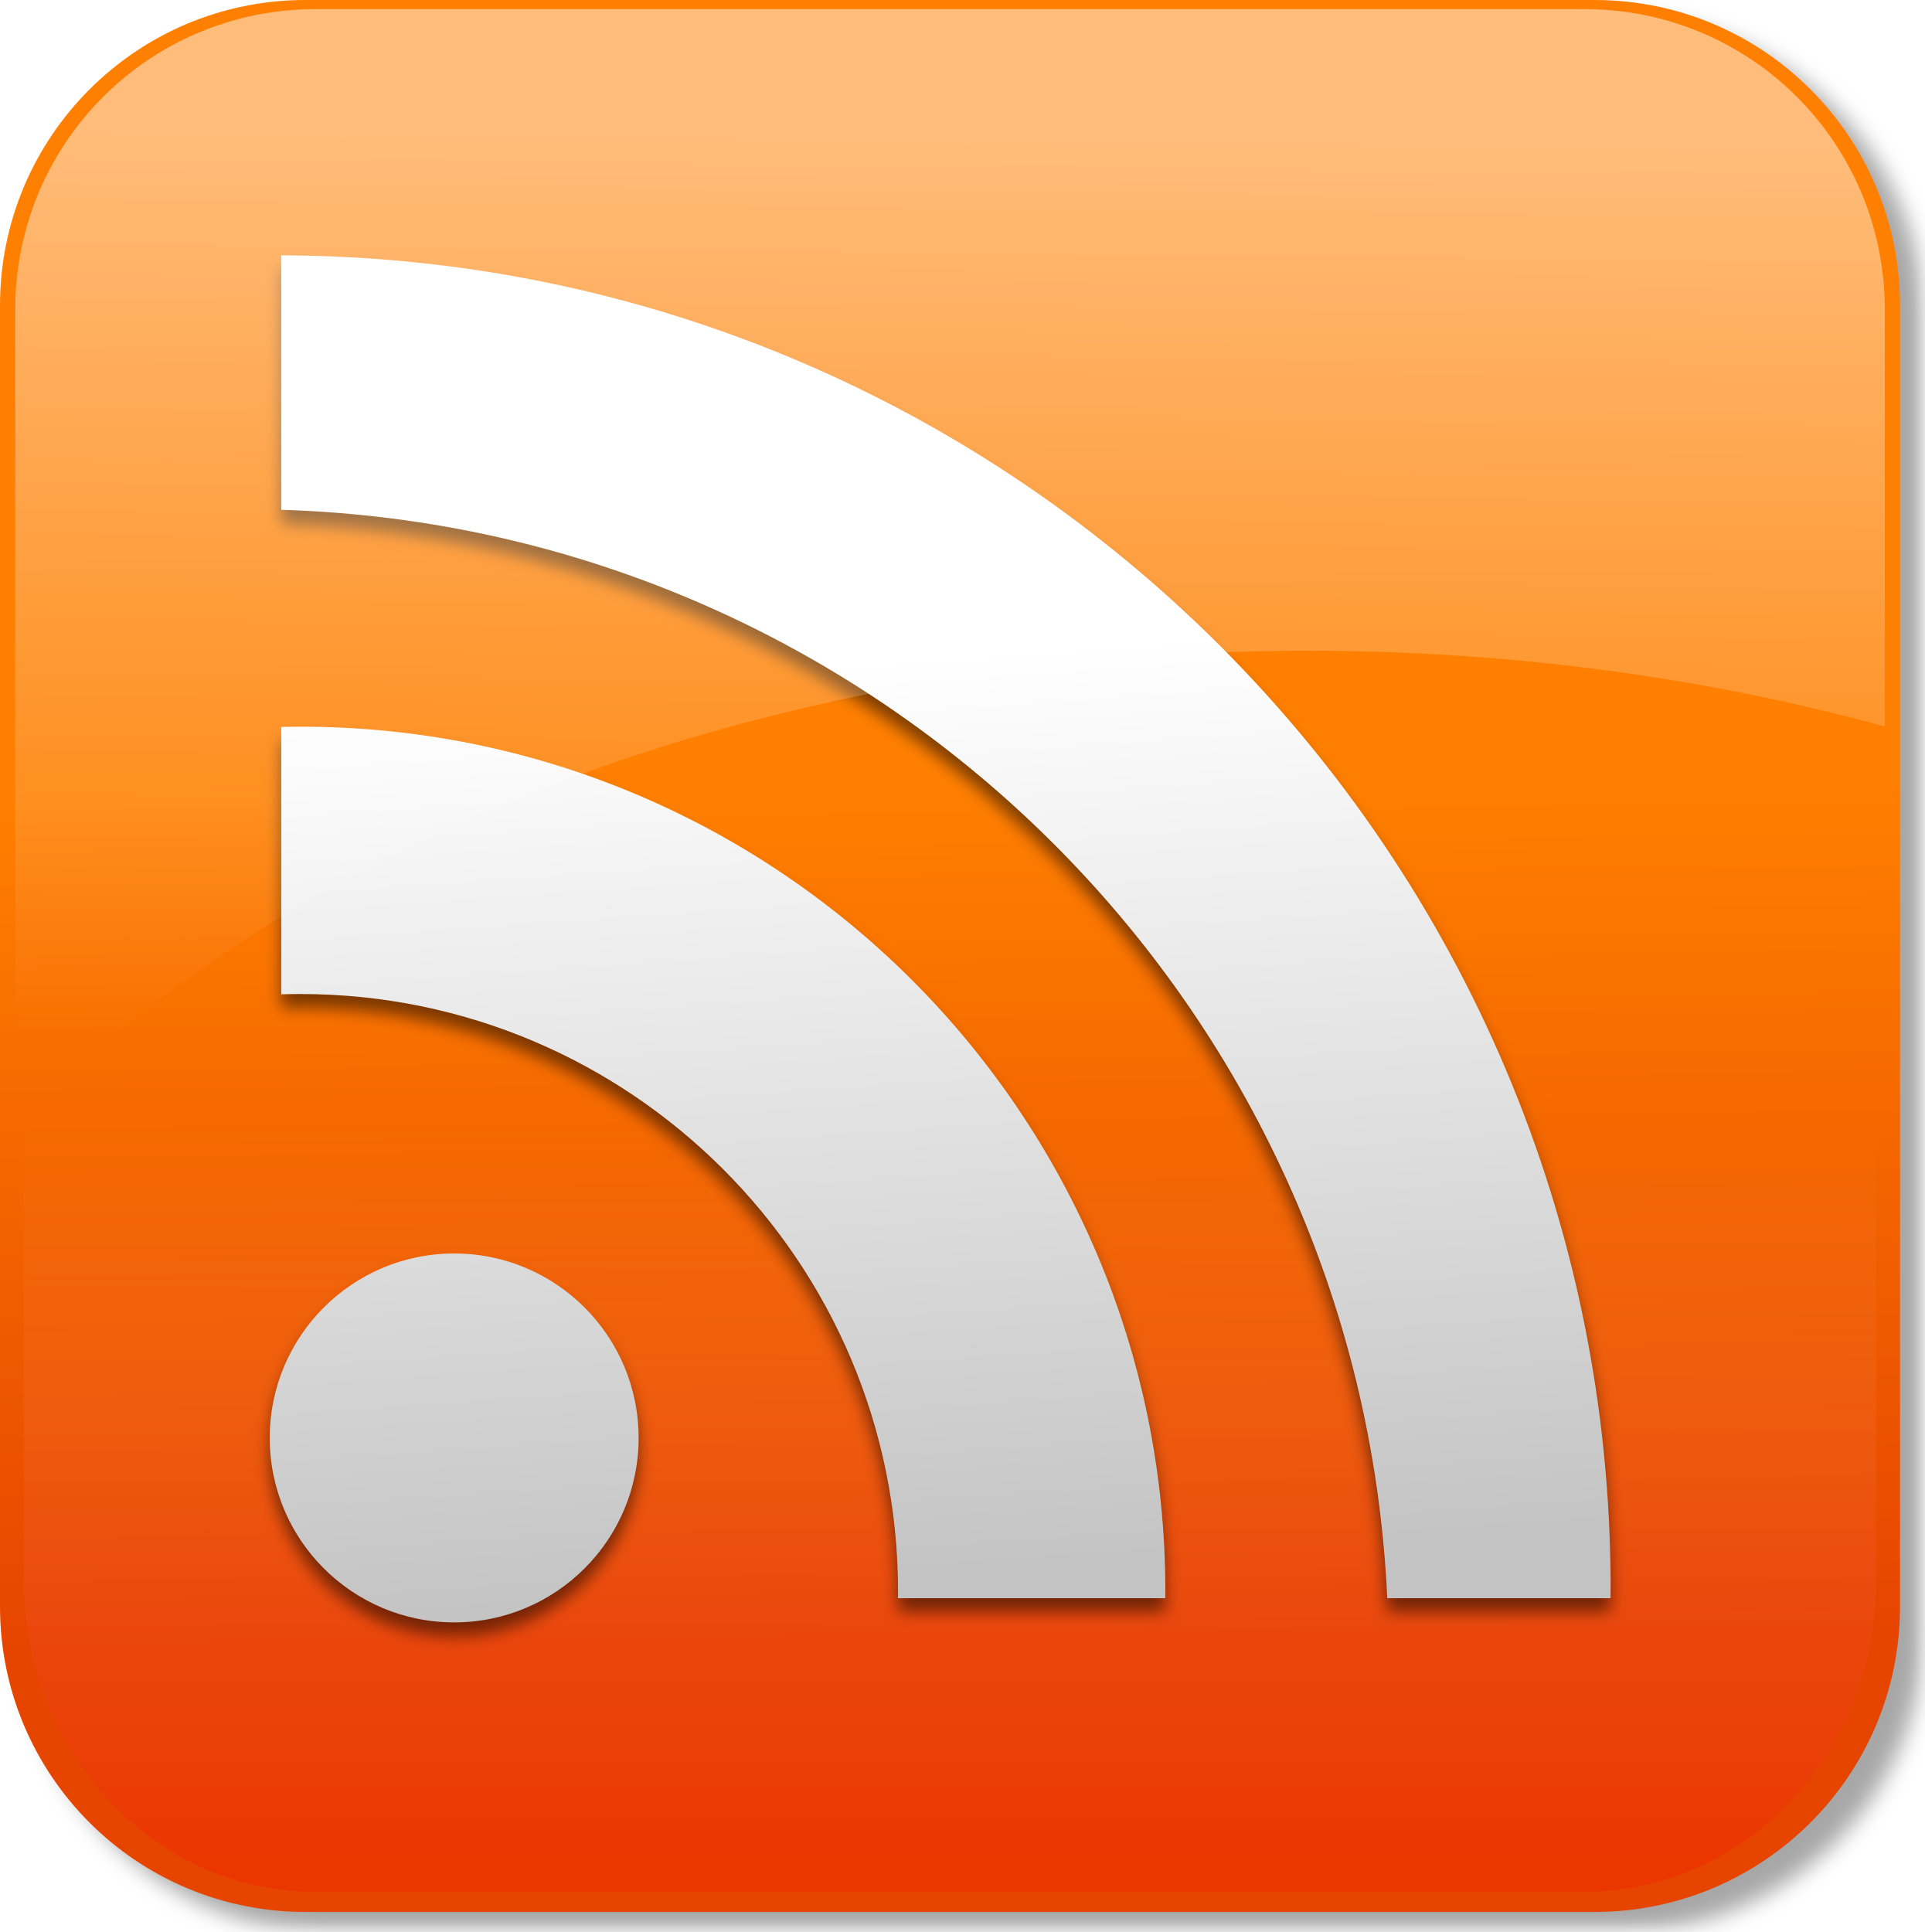
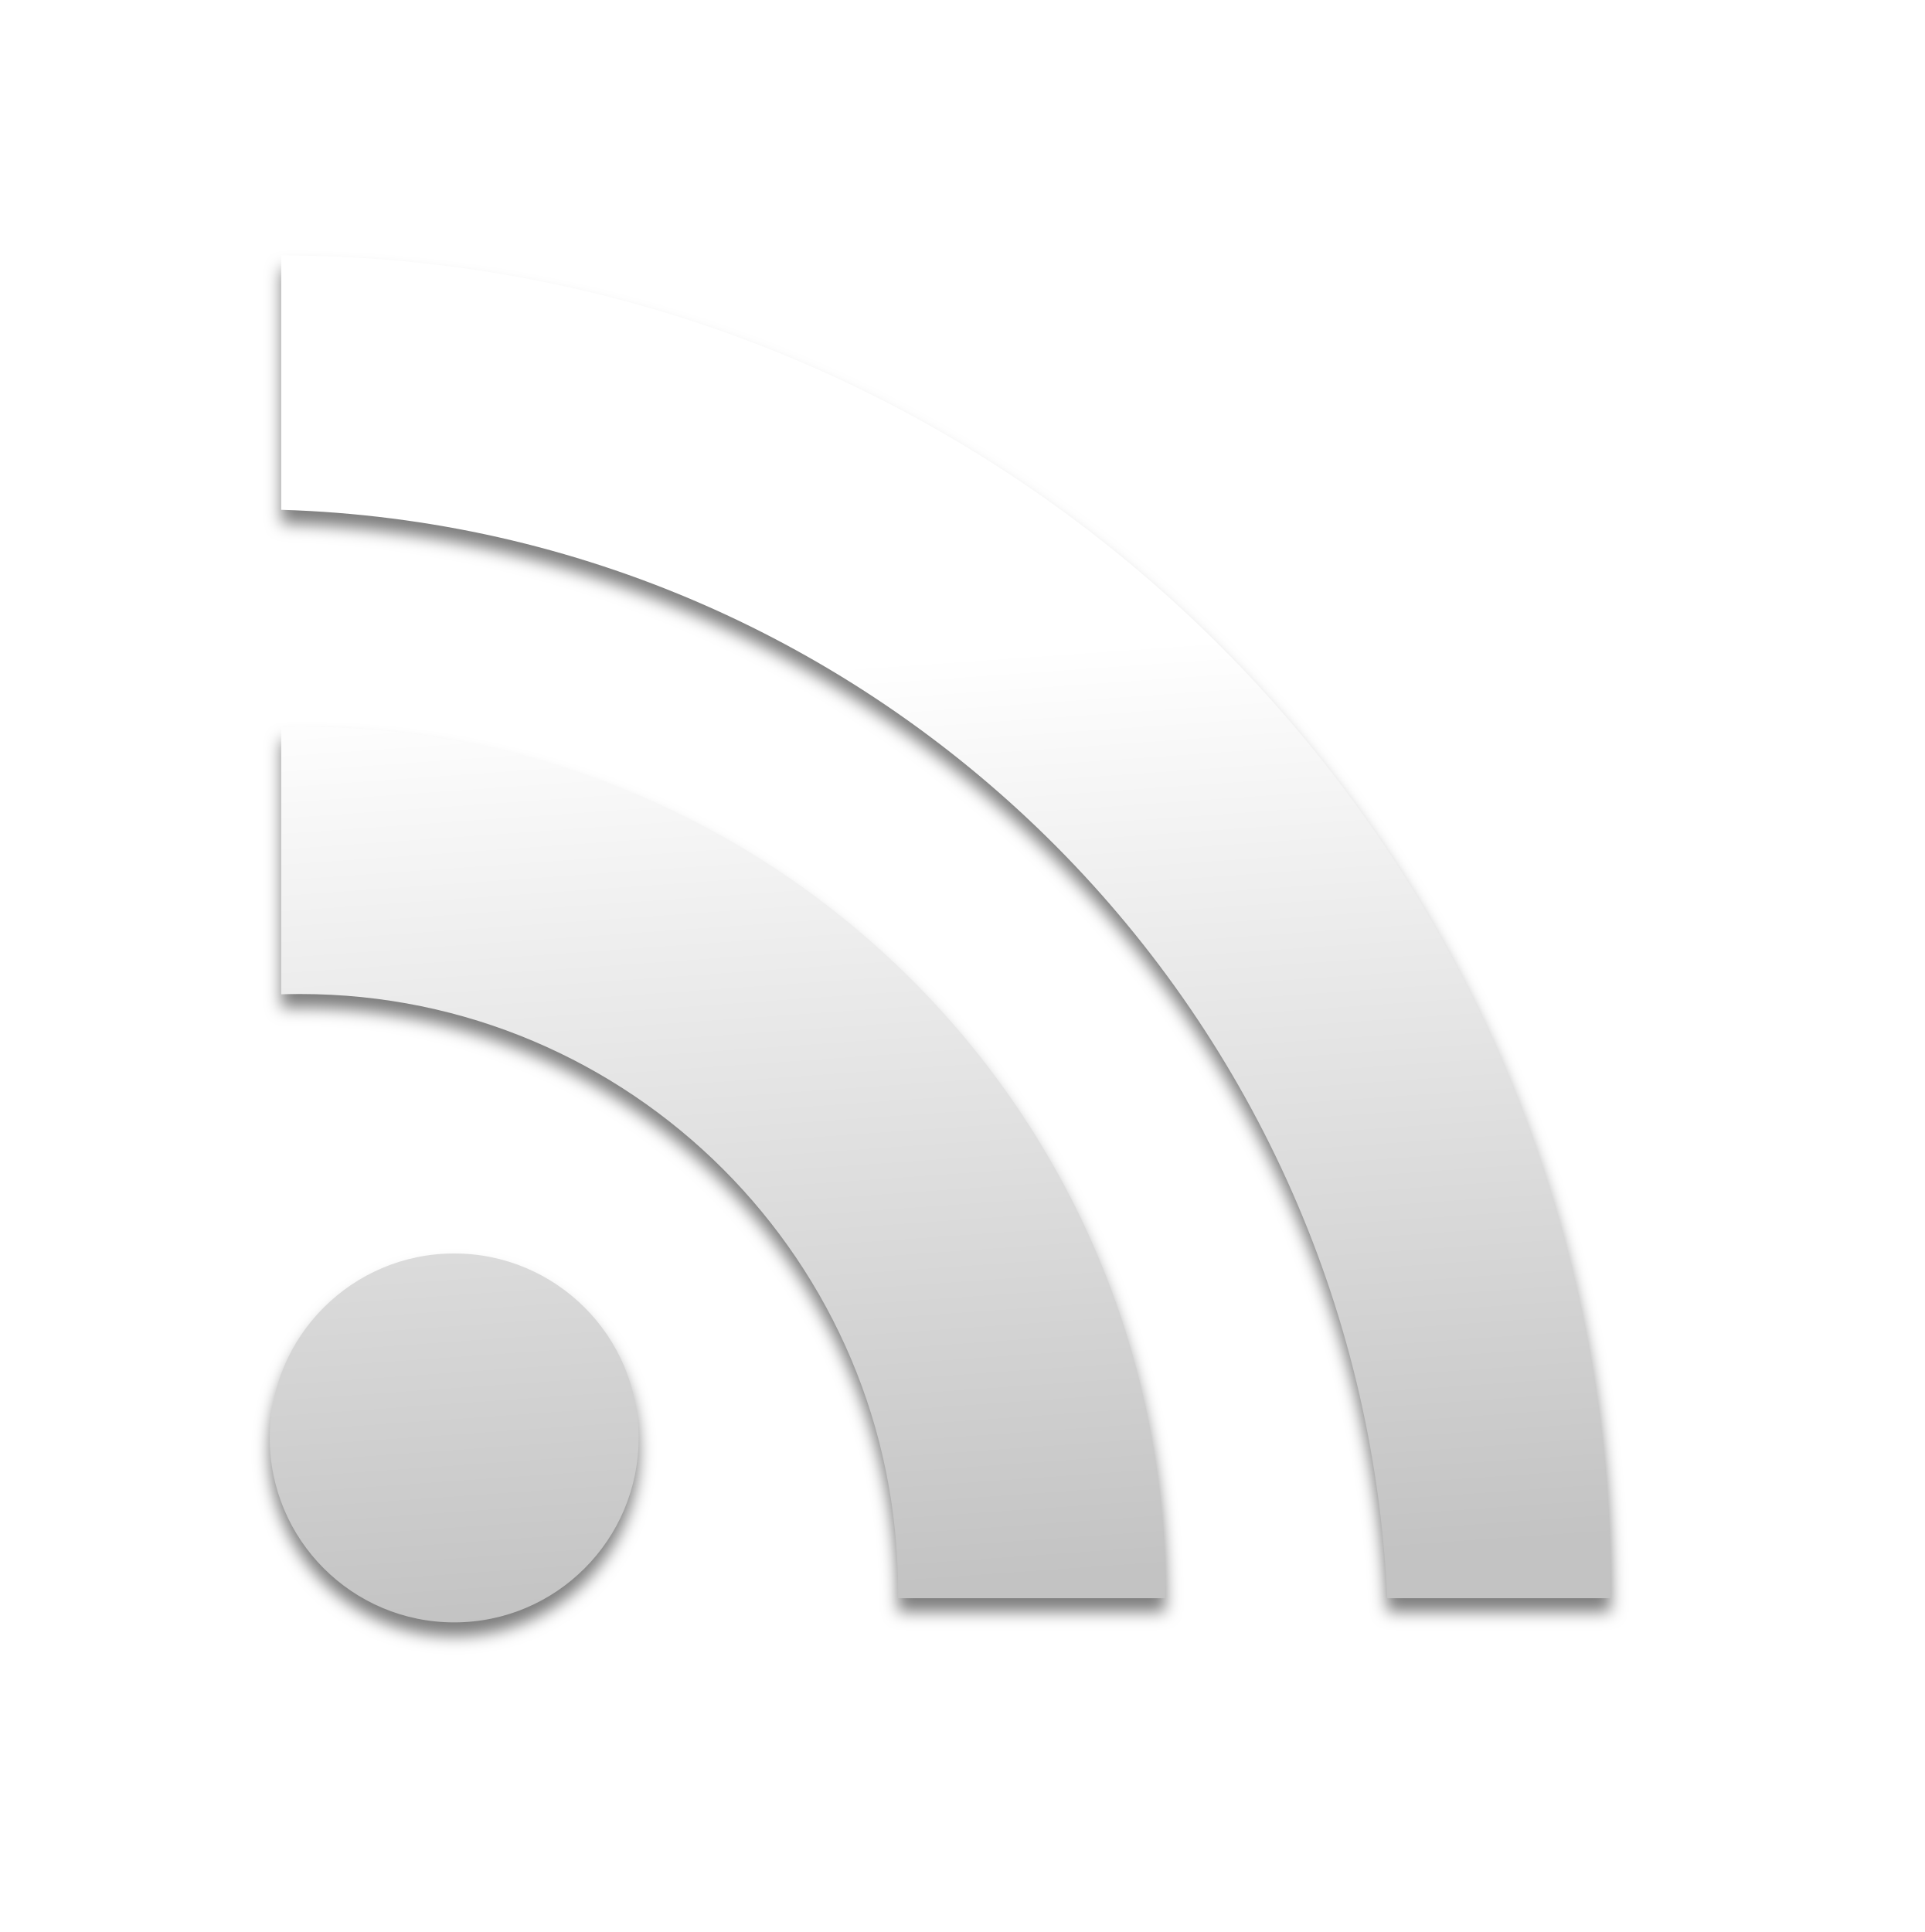
<svg xmlns="http://www.w3.org/2000/svg" xmlns:xlink="http://www.w3.org/1999/xlink" id="svg2" width="470.866" height="472.664" version="1.0" style="display:inline">
  <defs id="defs5">
    <linearGradient id="linearGradient3457">
      <stop id="stop3459" offset="0" style="stop-color:#ffffff;stop-opacity:0" />
      <stop id="stop3461" offset="1" style="stop-color:#ff0000;stop-opacity:1" />
    </linearGradient>
    <linearGradient id="linearGradient3427">
      <stop style="stop-color:#ffffff;stop-opacity:1;" offset="0" id="stop3429" />
      <stop style="stop-color:#ffffff;stop-opacity:0;" offset="1" id="stop3431" />
    </linearGradient>
    <linearGradient id="linearGradient3367">
      <stop id="stop3369" offset="0" style="stop-color:#ff7f00;stop-opacity:1" />
      <stop id="stop3371" offset="1" style="stop-color:#e64500;stop-opacity:1" />
    </linearGradient>
    <linearGradient id="linearGradient3275">
      <stop id="stop3277" offset="0" style="stop-color:#ffffff;stop-opacity:1;" />
      <stop id="stop3279" offset="1" style="stop-color:#c3c3c3;stop-opacity:1" />
    </linearGradient>
    <linearGradient id="linearGradient3166">
      <stop style="stop-color:#ffffff;stop-opacity:1;" offset="0" id="stop3168" />
      <stop style="stop-color:#ffffff;stop-opacity:0" offset="1" id="stop3170" />
    </linearGradient>
    <linearGradient xlink:href="#linearGradient3275" id="linearGradient3273" x1="251.374" y1="174.611" x2="267.287" y2="400.854" gradientUnits="userSpaceOnUse" />
    <filter id="filter3361">
      <feGaussianBlur stdDeviation="1.868" id="feGaussianBlur3363" />
    </filter>
-     <linearGradient xlink:href="#linearGradient3367" id="linearGradient3365" x1="222.579" y1="208.18" x2="224.804" y2="415.41" gradientUnits="userSpaceOnUse" />
-     <linearGradient xlink:href="#linearGradient3427" id="linearGradient3433" x1="255.965" y1="47.9" x2="253.766" y2="269.67" gradientUnits="userSpaceOnUse" gradientTransform="translate(9.3340642e-3,0)" />
-     <linearGradient xlink:href="#linearGradient3457" id="linearGradient3455" x1="294.917" y1="289.225" x2="294.917" y2="469.899" gradientUnits="userSpaceOnUse" gradientTransform="translate(-1.368472,0)" />
-     <filter id="filter3503">
-       <feGaussianBlur stdDeviation="2.63" id="feGaussianBlur3505" />
-     </filter>
    <linearGradient xlink:href="#linearGradient3275" id="linearGradient3507" gradientUnits="userSpaceOnUse" x1="251.374" y1="174.611" x2="267.287" y2="400.854" />
    <linearGradient xlink:href="#linearGradient3275" id="linearGradient3509" gradientUnits="userSpaceOnUse" x1="251.374" y1="174.611" x2="267.287" y2="400.854" />
    <linearGradient xlink:href="#linearGradient3275" id="linearGradient3511" gradientUnits="userSpaceOnUse" x1="251.374" y1="174.611" x2="267.287" y2="400.854" />
  </defs>
  <g id="layer2" style="display:inline" transform="translate(-21.35009,-14.15467)">
-     <rect ry="74.725" y="19.058" x="27.366" height="467.761" width="464.85" id="rect3463" style="opacity:0.347;fill:#000000;fill-opacity:1;fill-rule:nonzero;stroke:none;stroke-width:1.074;stroke-linecap:butt;stroke-linejoin:miter;marker:none;marker-start:none;marker-mid:none;marker-end:none;stroke-miterlimit:4;stroke-dasharray:none;stroke-dashoffset:0;stroke-opacity:1;visibility:visible;display:inline;overflow:visible;filter:url(#filter3503);enable-background:accumulate" />
-     <rect style="opacity:1;fill:url(#linearGradient3365);fill-opacity:1;fill-rule:nonzero;stroke:none;stroke-width:1.074;stroke-linecap:butt;stroke-linejoin:miter;marker:none;marker-start:none;marker-mid:none;marker-end:none;stroke-miterlimit:4;stroke-dasharray:none;stroke-dashoffset:0;stroke-opacity:1;visibility:visible;display:inline;overflow:visible;enable-background:accumulate" id="rect3160" width="464.85" height="467.761" x="21.35" y="14.155" ry="74.725" />
-     <path style="opacity:0.225;fill:url(#linearGradient3455);fill-opacity:1;fill-rule:nonzero;stroke:none;stroke-width:1.074;stroke-linecap:butt;stroke-linejoin:miter;marker:none;marker-start:none;marker-mid:none;marker-end:none;stroke-miterlimit:4;stroke-dasharray:none;stroke-dashoffset:0;stroke-opacity:1;visibility:visible;display:inline;overflow:visible;enable-background:accumulate" d="M 408.734,477.012 C 448.414,477.012 480.359,443.167 480.359,401.126 L 480.359,214.507 C 480.359,172.466 448.414,138.621 408.734,138.621 L 98.797,138.621 C 59.117,138.621 27.172,172.466 27.172,214.507 L 27.172,401.126 C 27.172,443.167 59.117,477.012 98.797,477.012 L 408.734,477.012 z" id="rect3162" />
    <g id="g3281" style="opacity:0.504;fill:#000000;fill-opacity:1;display:inline;filter:url(#filter3361)" transform="translate(0,3.33868)">
-       <path style="opacity:1;fill:#000000;fill-opacity:1;fill-rule:nonzero;stroke:none;stroke-width:1.074;stroke-linecap:butt;stroke-linejoin:miter;marker:none;marker-start:none;marker-mid:none;marker-end:none;stroke-miterlimit:4;stroke-dasharray:none;stroke-dashoffset:0;stroke-opacity:1;visibility:visible;display:inline;overflow:visible;enable-background:accumulate" id="path3283" d="M 174.683,364.005 A 45.126,45.126 0 1 1 84.43,364.005 A 45.126,45.126 0 1 1 174.683,364.005 z" transform="translate(2.911376,1.940918)" />
+       <path style="opacity:1;fill:#000000;fill-opacity:1;fill-rule:nonzero;stroke:none;stroke-width:1.074;stroke-linecap:butt;stroke-linejoin:miter;marker:none;marker-start:none;marker-mid:none;marker-end:none;stroke-miterlimit:4;stroke-dasharray:none;stroke-dashoffset:0;stroke-opacity:1;visibility:visible;display:inline;overflow:visible;enable-background:accumulate" id="path3283" d="m 174.683,364.005 a 45.126,45.126 0 0 1 -45.126,45.126 45.126,45.126 0 0 1 -45.126,-45.126 45.126,45.126 0 0 1 45.126,-45.126 45.126,45.126 0 0 1 45.126,45.126 z" transform="translate(2.911376,1.940918)" />
      <path style="opacity:1;fill:#000000;fill-opacity:1;fill-rule:nonzero;stroke:none;stroke-width:1.074;stroke-linecap:butt;stroke-linejoin:miter;marker:none;marker-start:none;marker-mid:none;marker-end:none;stroke-miterlimit:4;stroke-dasharray:none;stroke-dashoffset:0;stroke-opacity:1;visibility:visible;display:inline;overflow:visible;enable-background:accumulate" d="M 94.906,191.938 C 93.316,191.938 91.738,191.958 90.156,192 L 90.156,257.406 C 91.738,257.357 93.316,257.344 94.906,257.344 C 175.585,257.344 241.062,322.821 241.062,403.5 C 241.062,404.054 241.04,404.603 241.031,405.156 L 306.438,405.156 C 306.44,404.603 306.469,404.053 306.469,403.5 C 306.469,286.719 211.687,191.938 94.906,191.938 z" id="path3285" />
      <path style="opacity:1;fill:#000000;fill-opacity:1;fill-rule:nonzero;stroke:none;stroke-width:1.203;stroke-linecap:butt;stroke-linejoin:miter;marker:none;marker-start:none;marker-mid:none;marker-end:none;stroke-miterlimit:4;stroke-dasharray:none;stroke-dashoffset:0;stroke-opacity:1;visibility:visible;display:inline;overflow:visible;enable-background:accumulate" d="M 90.156,76.625 L 90.156,138.875 C 236.123,143.289 354.055,259.772 360.75,405.156 L 415.375,405.156 C 415.381,404.331 415.406,403.514 415.406,402.688 C 415.406,222.976 269.762,77.08 90.156,76.625 z" id="path3287" />
    </g>
    <g style="fill:url(#linearGradient3273);fill-opacity:1;display:inline" id="g3264">
-       <path transform="translate(2.911376,1.940918)" d="M 174.683,364.005 A 45.126,45.126 0 1 1 84.43,364.005 A 45.126,45.126 0 1 1 174.683,364.005 z" id="path3175" style="opacity:1;fill:url(#linearGradient3507);fill-opacity:1;fill-rule:nonzero;stroke:none;stroke-width:1.074;stroke-linecap:butt;stroke-linejoin:miter;marker:none;marker-start:none;marker-mid:none;marker-end:none;stroke-miterlimit:4;stroke-dasharray:none;stroke-dashoffset:0;stroke-opacity:1;visibility:visible;display:inline;overflow:visible;enable-background:accumulate" />
+       <path transform="translate(2.911376,1.940918)" d="m 174.683,364.005 a 45.126,45.126 0 0 1 -45.126,45.126 45.126,45.126 0 0 1 -45.126,-45.126 45.126,45.126 0 0 1 45.126,-45.126 45.126,45.126 0 0 1 45.126,45.126 z" id="path3175" style="opacity:1;fill:url(#linearGradient3507);fill-opacity:1;fill-rule:nonzero;stroke:none;stroke-width:1.074;stroke-linecap:butt;stroke-linejoin:miter;marker:none;marker-start:none;marker-mid:none;marker-end:none;stroke-miterlimit:4;stroke-dasharray:none;stroke-dashoffset:0;stroke-opacity:1;visibility:visible;display:inline;overflow:visible;enable-background:accumulate" />
      <path id="rect3184" d="M 94.906,191.938 C 93.316,191.938 91.738,191.958 90.156,192 L 90.156,257.406 C 91.738,257.357 93.316,257.344 94.906,257.344 C 175.585,257.344 241.062,322.821 241.062,403.5 C 241.062,404.054 241.04,404.603 241.031,405.156 L 306.438,405.156 C 306.44,404.603 306.469,404.053 306.469,403.5 C 306.469,286.719 211.687,191.938 94.906,191.938 z" style="opacity:1;fill:url(#linearGradient3509);fill-opacity:1;fill-rule:nonzero;stroke:none;stroke-width:1.074;stroke-linecap:butt;stroke-linejoin:miter;marker:none;marker-start:none;marker-mid:none;marker-end:none;stroke-miterlimit:4;stroke-dasharray:none;stroke-dashoffset:0;stroke-opacity:1;visibility:visible;display:inline;overflow:visible;enable-background:accumulate" />
      <path id="rect3243" d="M 90.156,76.625 L 90.156,138.875 C 236.123,143.289 354.055,259.772 360.75,405.156 L 415.375,405.156 C 415.381,404.331 415.406,403.514 415.406,402.688 C 415.406,222.976 269.762,77.08 90.156,76.625 z" style="opacity:1;fill:url(#linearGradient3511);fill-opacity:1;fill-rule:nonzero;stroke:none;stroke-width:1.203;stroke-linecap:butt;stroke-linejoin:miter;marker:none;marker-start:none;marker-mid:none;marker-end:none;stroke-miterlimit:4;stroke-dasharray:none;stroke-dashoffset:0;stroke-opacity:1;visibility:visible;display:inline;overflow:visible;enable-background:accumulate" />
    </g>
-     <path style="opacity:0.477;fill:url(#linearGradient3433);fill-opacity:1;fill-rule:nonzero;stroke:none;stroke-width:1.074;stroke-linecap:butt;stroke-linejoin:miter;marker:none;marker-start:none;marker-mid:none;marker-end:none;stroke-miterlimit:4;stroke-dasharray:none;stroke-dashoffset:0;stroke-opacity:1;visibility:visible;display:inline;overflow:visible;enable-background:accumulate" d="M 98.595,16.382 C 57.86,16.382 25.072,49.17 25.072,89.905 L 25.072,290.149 C 91.883,219.926 208.619,173.361 341.366,173.361 C 391.277,173.361 438.897,179.957 482.478,191.903 L 482.478,89.905 C 482.478,49.17 449.69,16.382 408.955,16.382 L 98.595,16.382 z" id="rect3373" />
  </g>
</svg>
